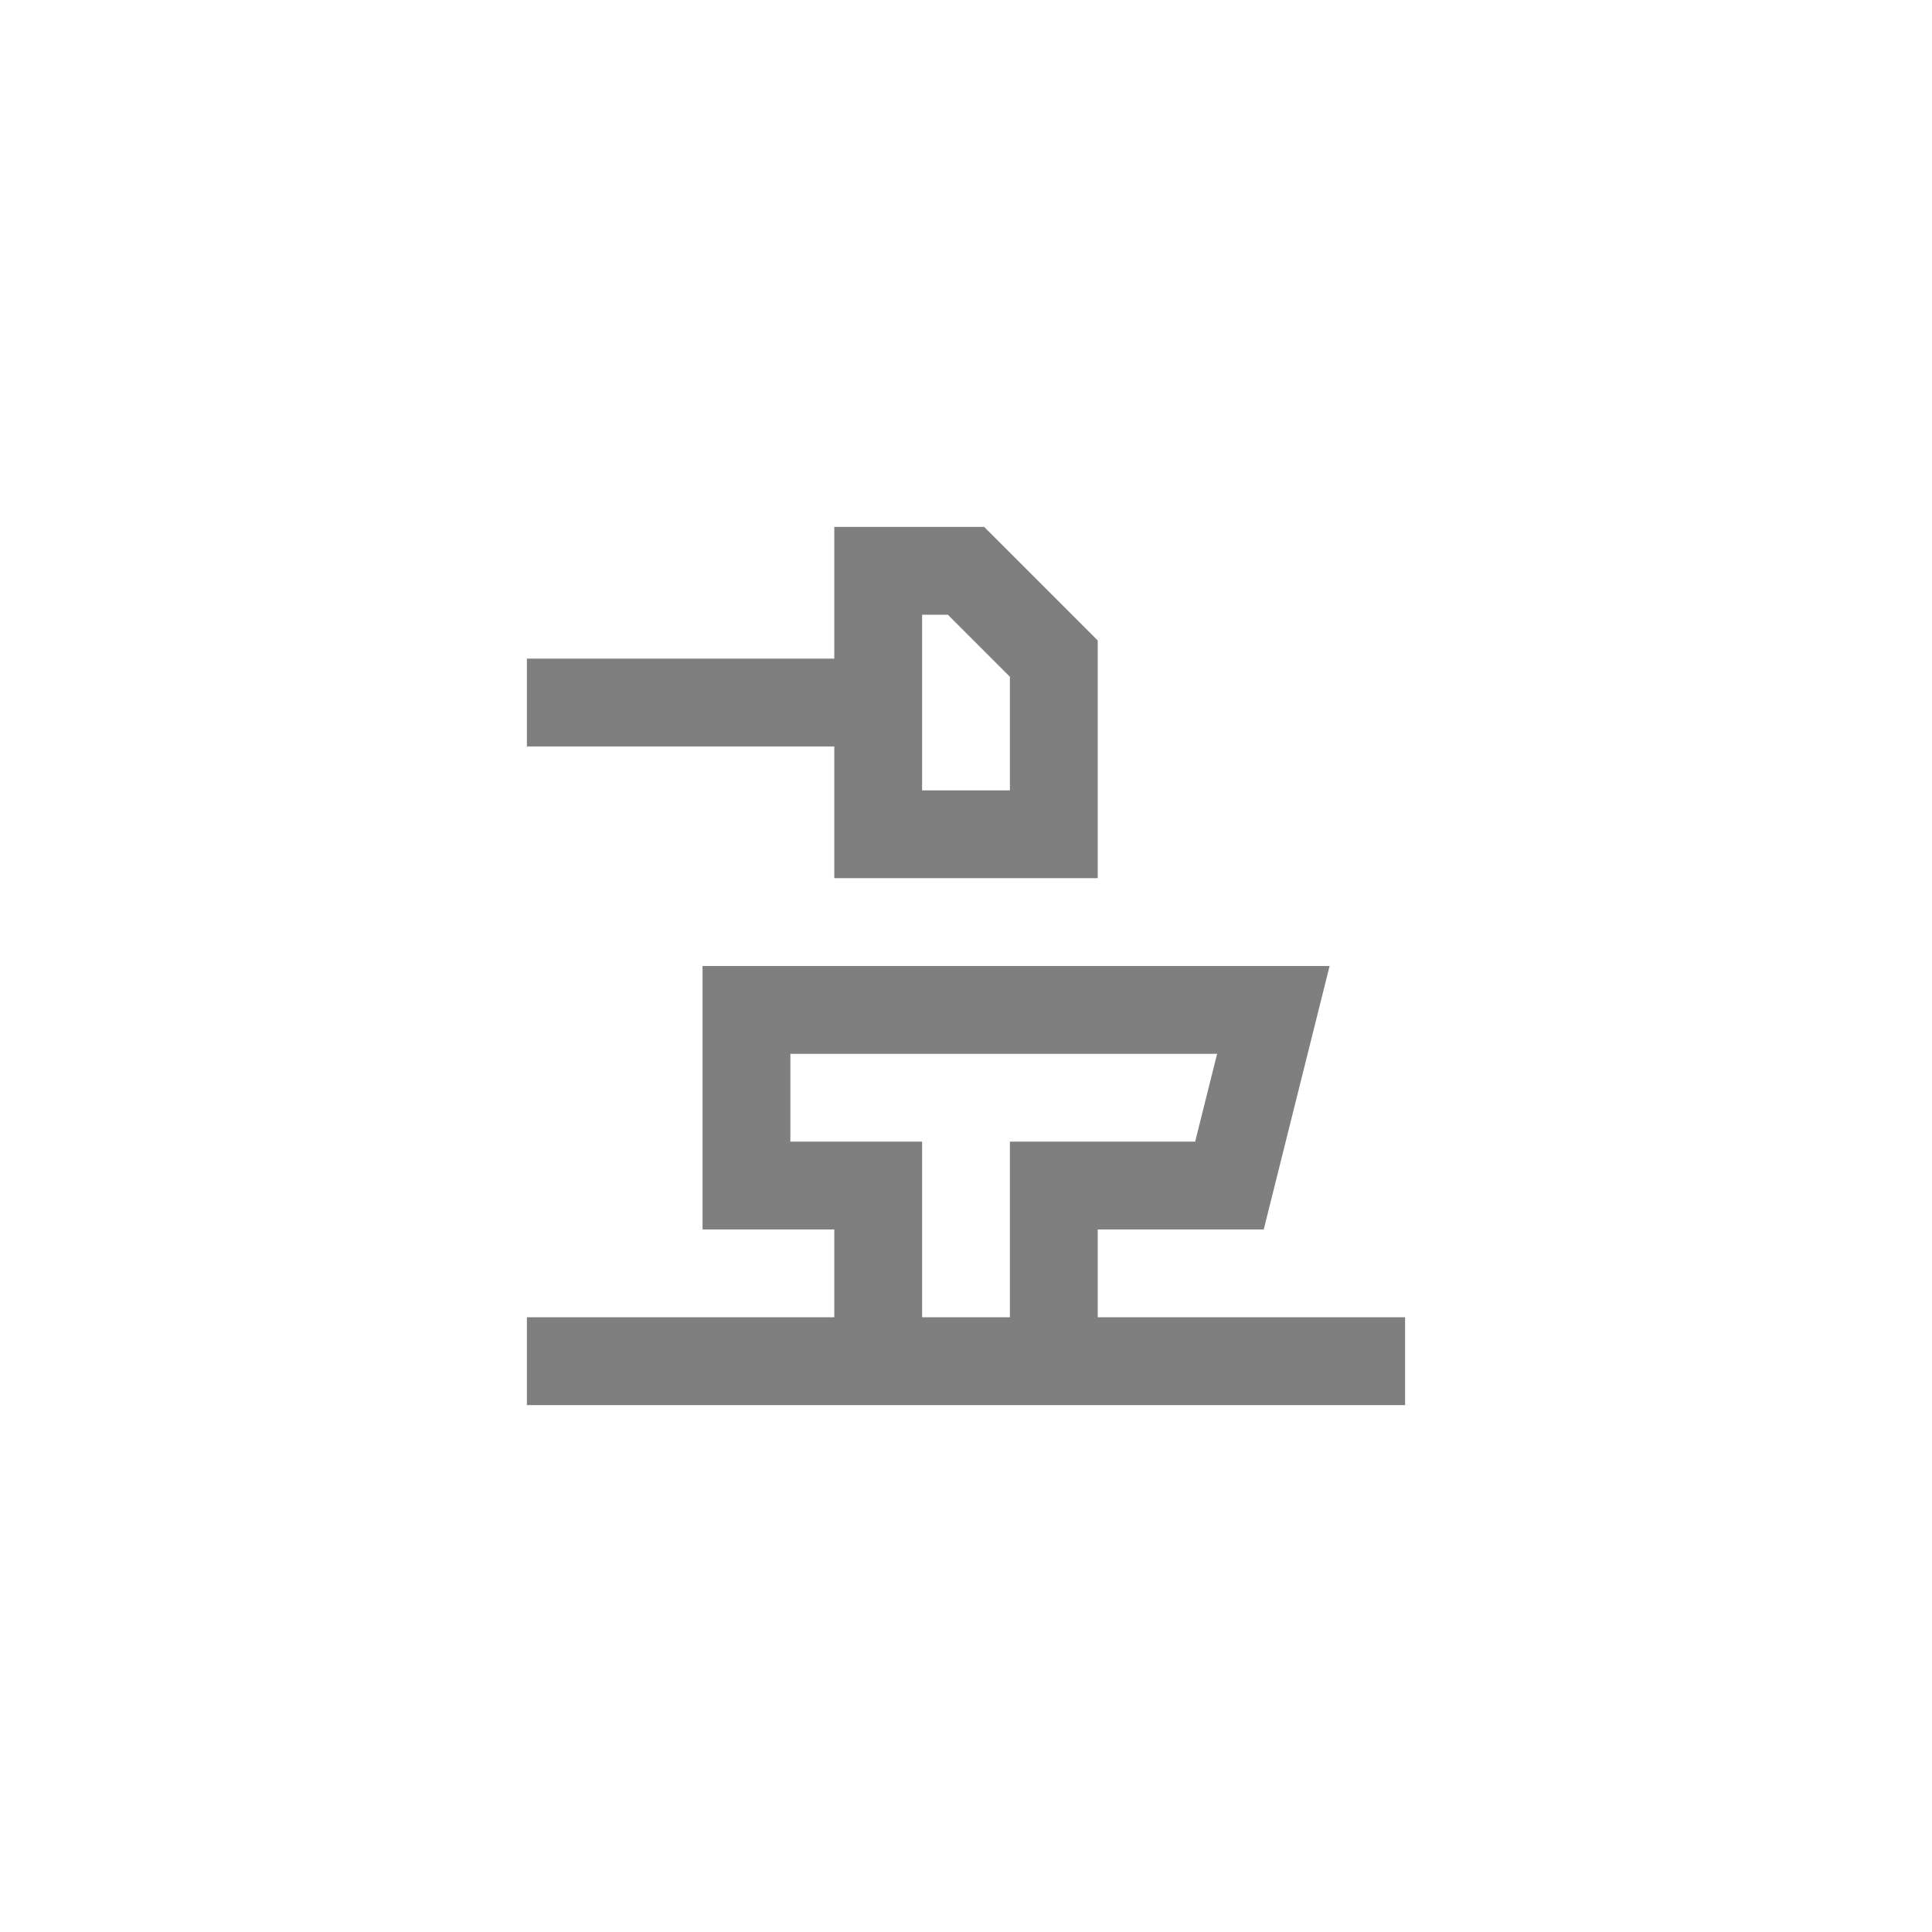
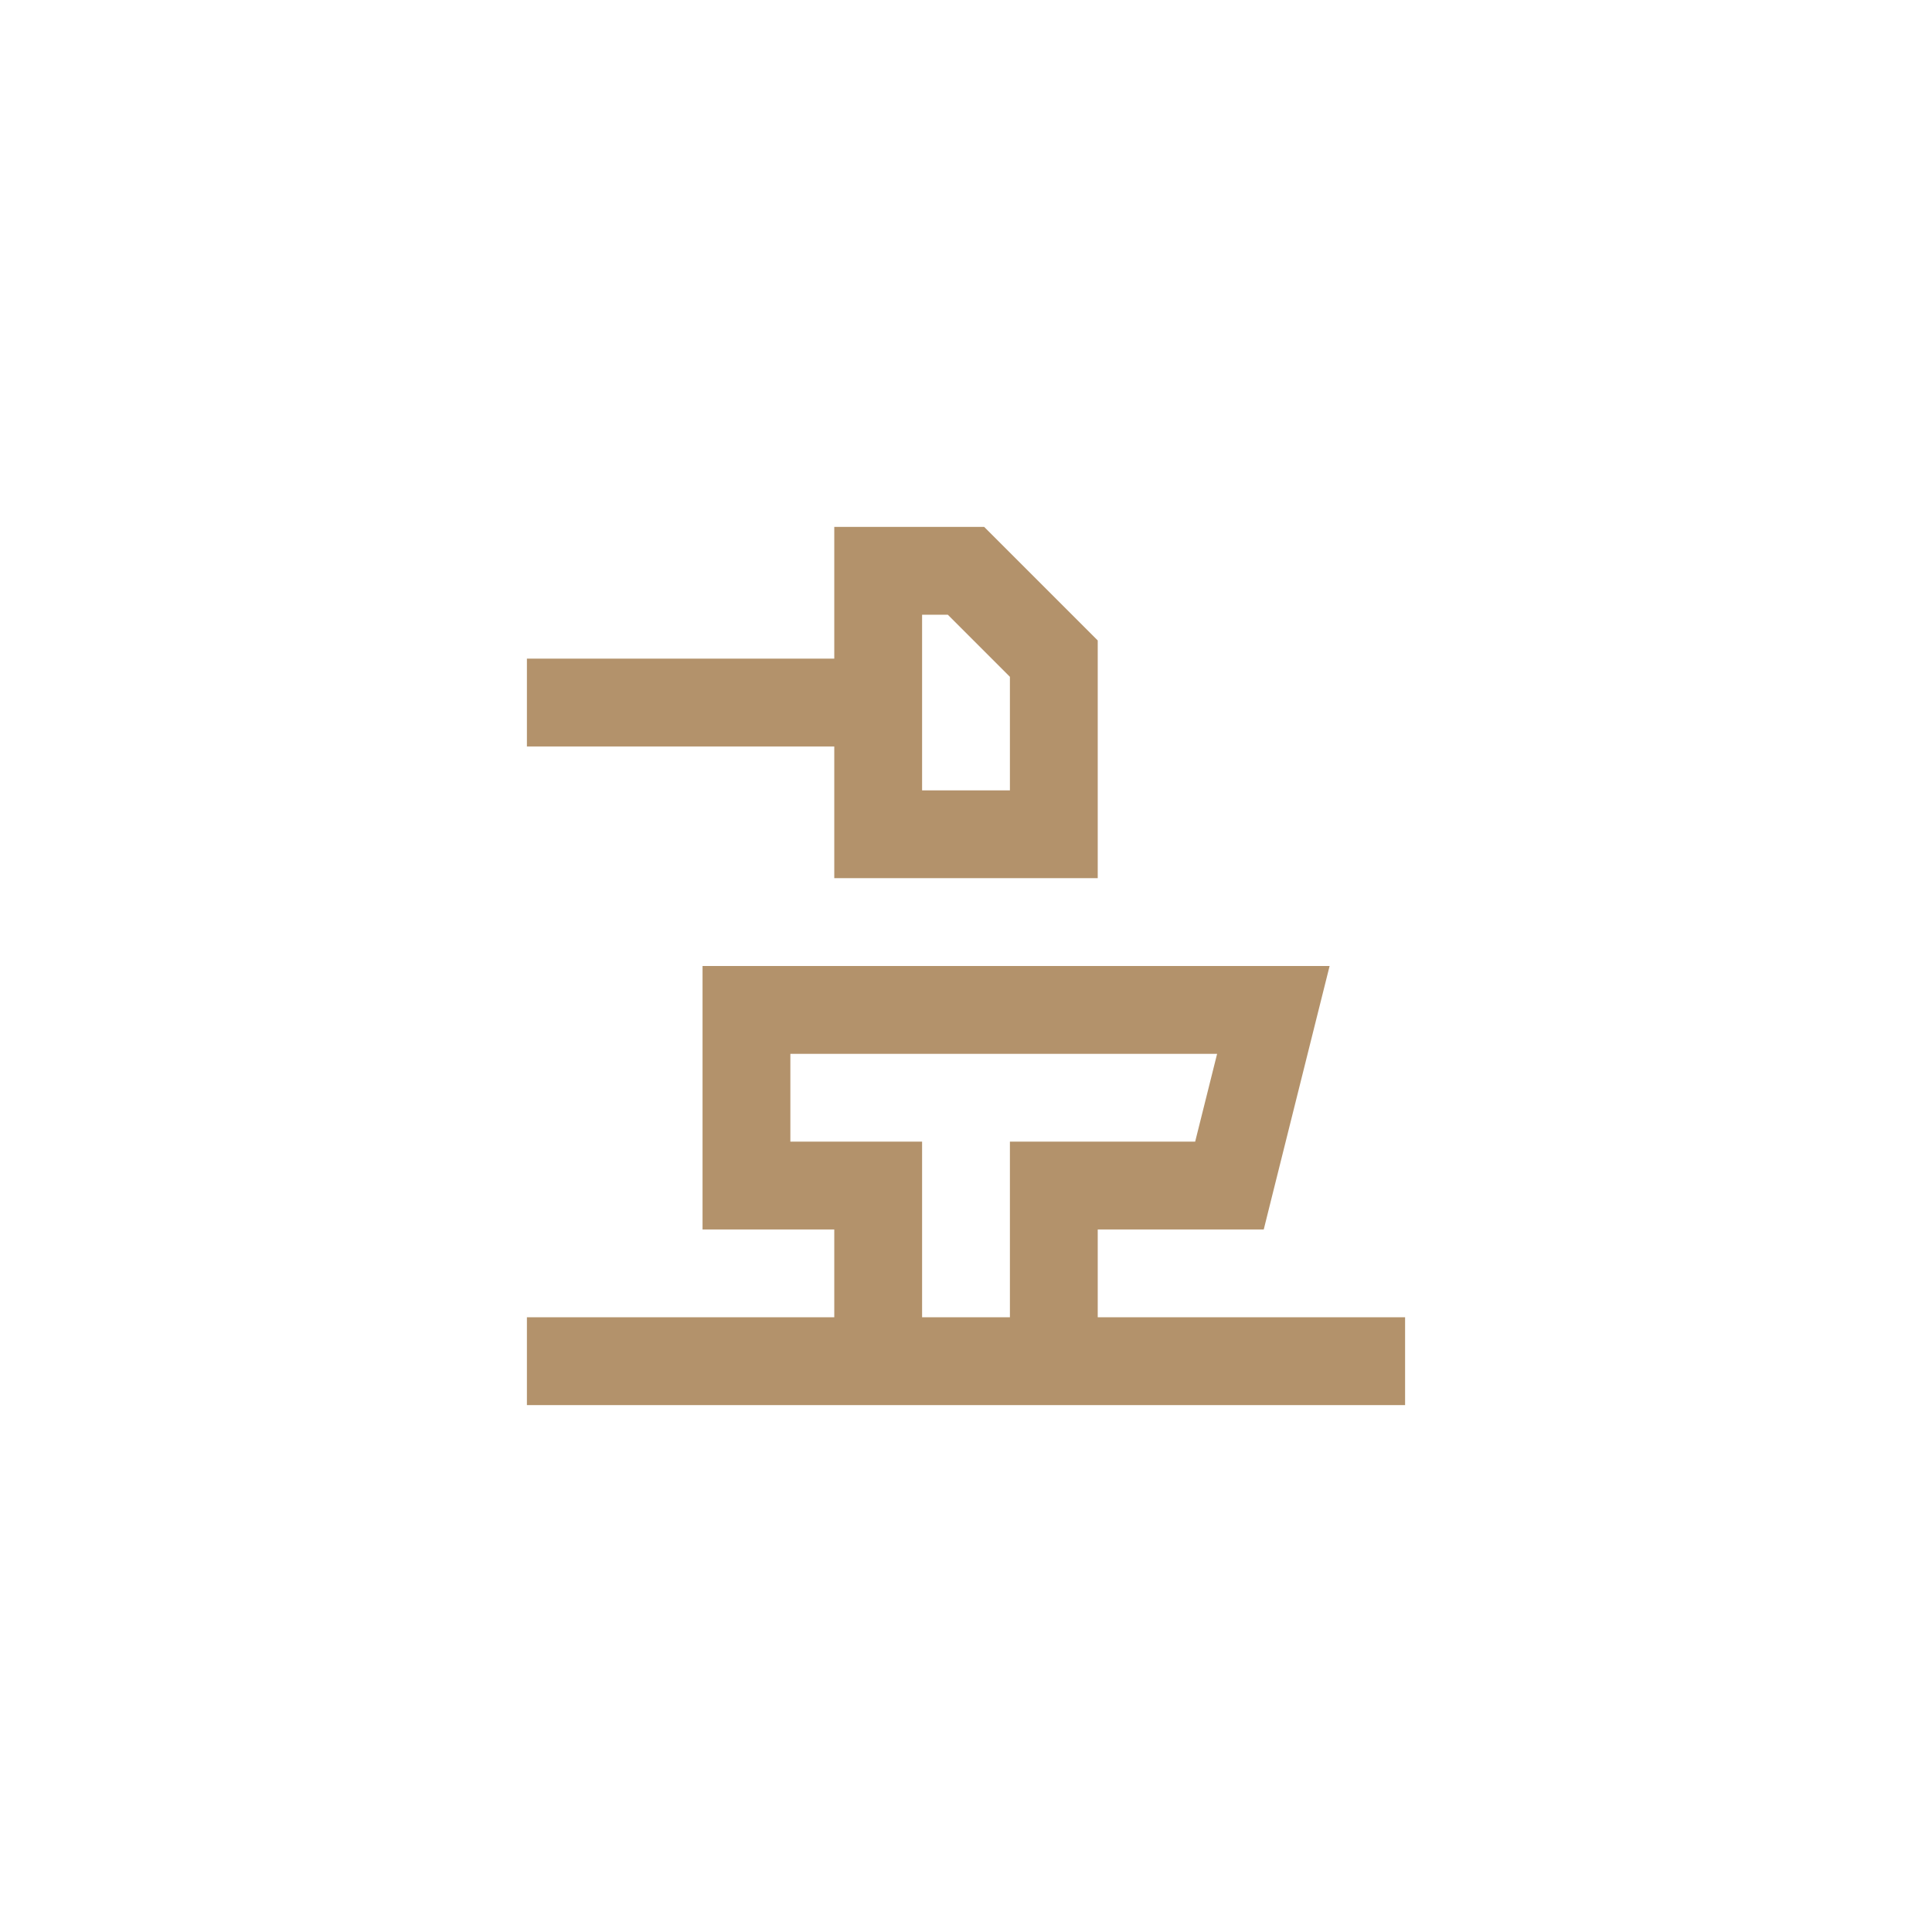
<svg xmlns="http://www.w3.org/2000/svg" width="44" height="44" viewBox="0 0 44 44" fill="none">
-   <path fill-rule="evenodd" clip-rule="evenodd" d="M21.586 14L23 15.414V18H21V16V14L21.586 14ZM25 19V15V14.586L24.707 14.293L22.707 12.293L22.414 12H22H20H19V13V15H12V17H19L19 19V20H20H24L25 20V19ZM17 22H16V23V27V28H17H19V30H12V32H19H20H24H25H32V30H25V28H28H28.781L28.97 27.242L29.97 23.242L30.281 22H29H17ZM23 27V26H27.219L27.719 24H18V26H21V27V28V30H23V28V27Z" fill="black" fill-opacity="0.5" />
+   <path fill-rule="evenodd" clip-rule="evenodd" d="M21.586 14L23 15.414V18H21V16V14L21.586 14ZM25 19V15V14.586L24.707 14.293L22.707 12.293L22.414 12H22H20H19V13V15H12V17H19L19 19V20H20H24L25 20V19ZM17 22H16V23V27V28H17H19V30H12V32H19H20H24H25H32V30H25V28H28H28.781L28.97 27.242L29.97 23.242L30.281 22H29H17ZM23 27V26H27.219L27.719 24H18V26H21V27V28V30H23V28V27Z" fill="#B3926B" />
</svg>
